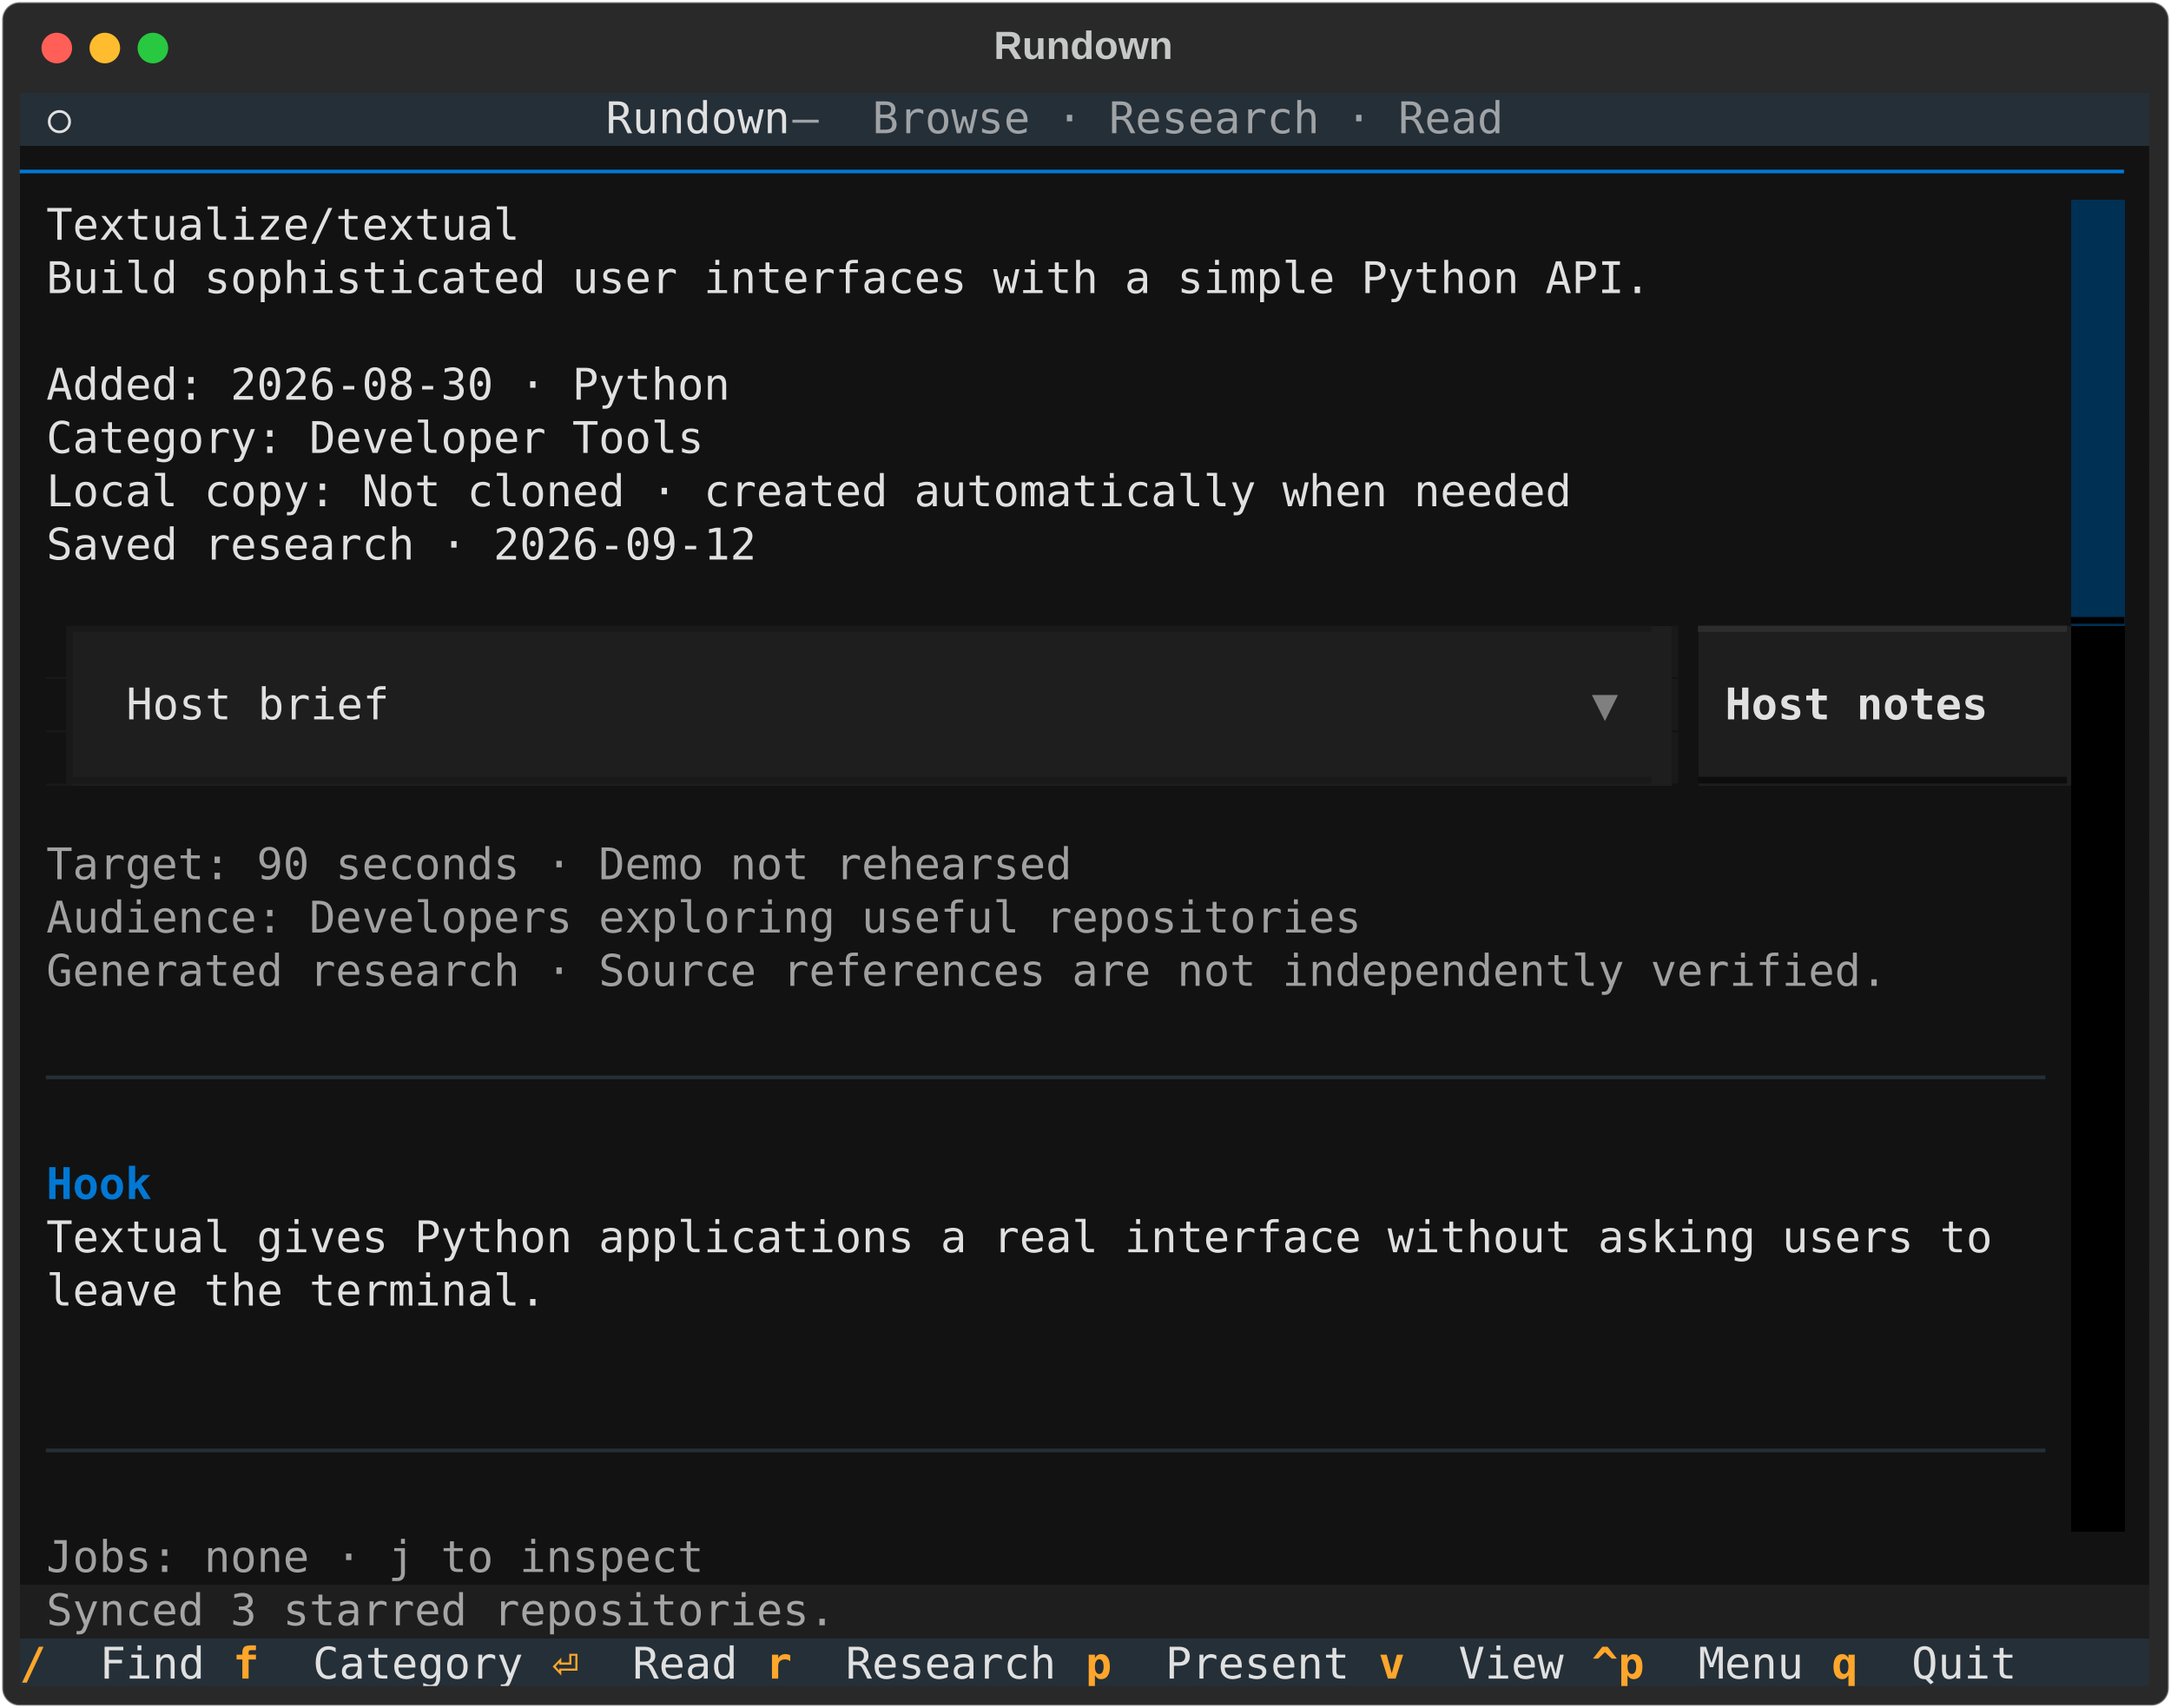
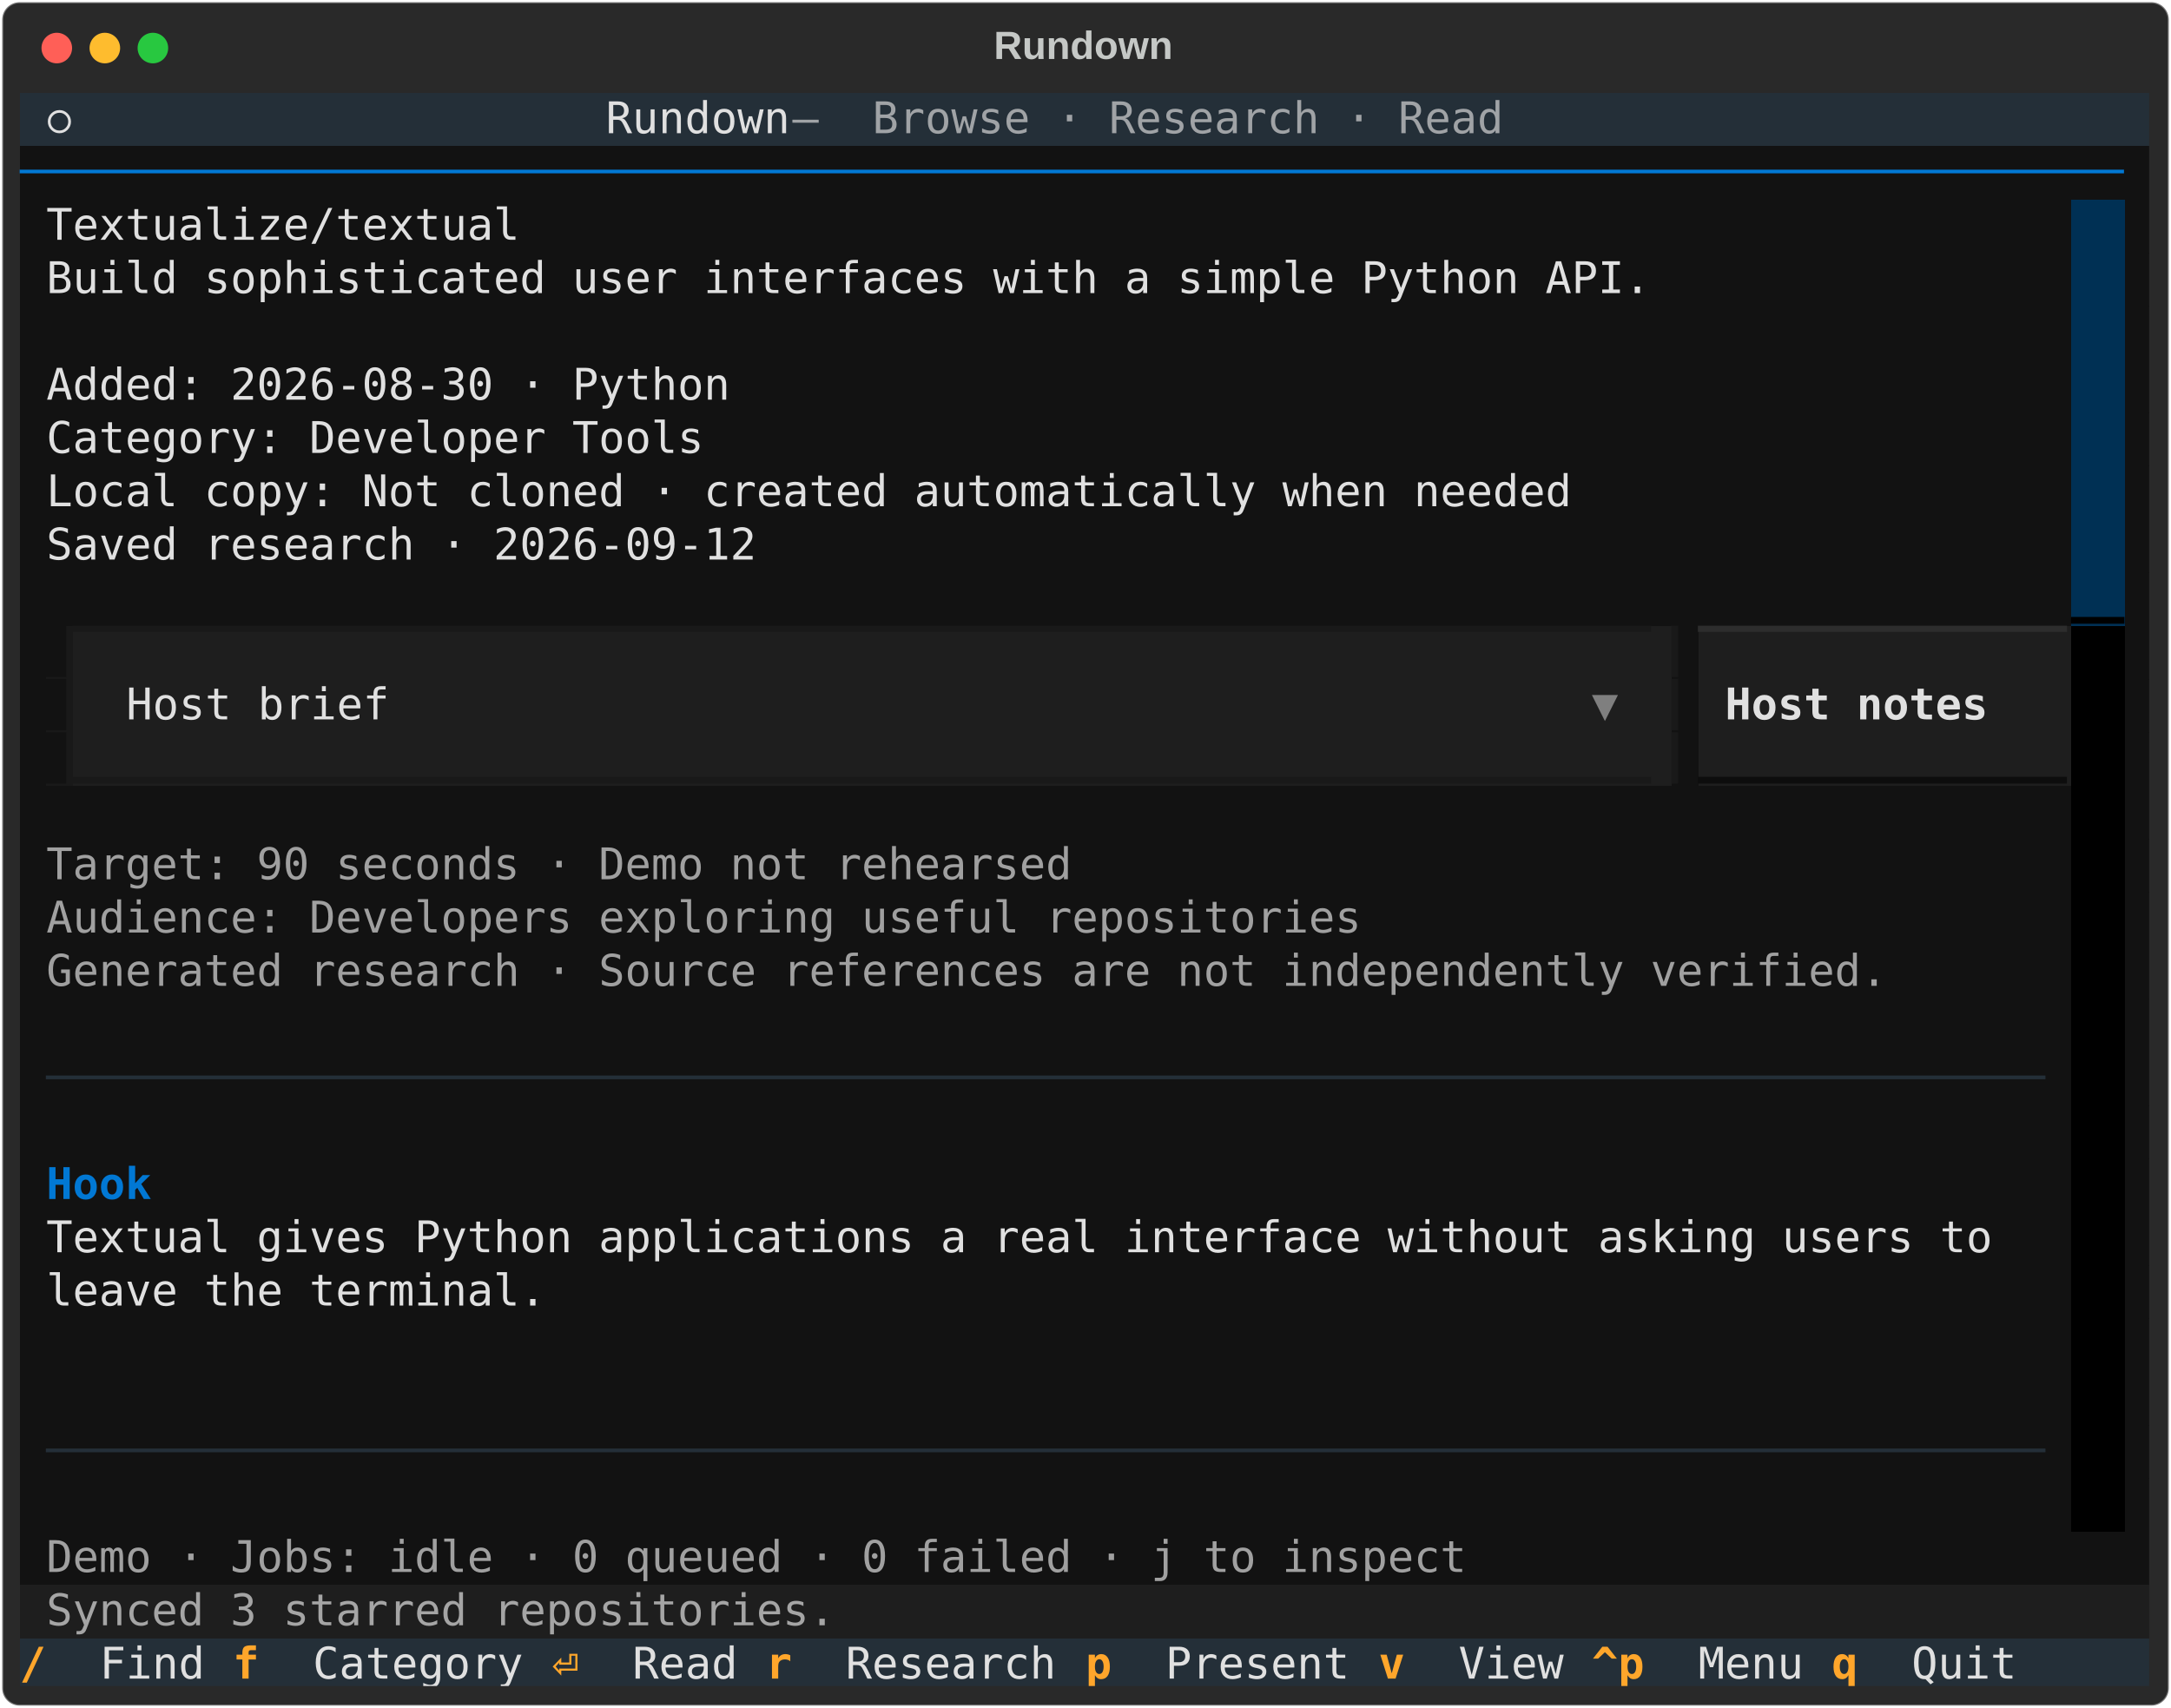
<svg xmlns="http://www.w3.org/2000/svg" class="rich-terminal" viewBox="0 0 994 782.0">
  <style>

    @font-face {
        font-family: "Fira Code";
        src: local("FiraCode-Regular"),
                url("https://cdnjs.cloudflare.com/ajax/libs/firacode/6.2.0/woff2/FiraCode-Regular.woff2") format("woff2"),
                url("https://cdnjs.cloudflare.com/ajax/libs/firacode/6.2.0/woff/FiraCode-Regular.woff") format("woff");
        font-style: normal;
        font-weight: 400;
    }
    @font-face {
        font-family: "Fira Code";
        src: local("FiraCode-Bold"),
                url("https://cdnjs.cloudflare.com/ajax/libs/firacode/6.2.0/woff2/FiraCode-Bold.woff2") format("woff2"),
                url("https://cdnjs.cloudflare.com/ajax/libs/firacode/6.2.0/woff/FiraCode-Bold.woff") format("woff");
        font-style: bold;
        font-weight: 700;
    }

    .terminal-SNAPSHOT-matrix {
        font-family: Fira Code, monospace;
        font-size: 20px;
        line-height: 24.4px;
        font-variant-east-asian: full-width;
    }

    .terminal-SNAPSHOT-title {
        font-size: 18px;
        font-weight: bold;
        font-family: arial;
    }

    .terminal-SNAPSHOT-r1 { fill: #c5c8c6 }
.terminal-SNAPSHOT-r2 { fill: #e0e0e0 }
.terminal-SNAPSHOT-r3 { fill: #a0a3a6 }
.terminal-SNAPSHOT-r4 { fill: #0178d4 }
.terminal-SNAPSHOT-r5 { fill: #121212 }
.terminal-SNAPSHOT-r6 { fill: #000000 }
.terminal-SNAPSHOT-r7 { fill: #191919 }
.terminal-SNAPSHOT-r8 { fill: #2d2d2d }
.terminal-SNAPSHOT-r9 { fill: #7f7f7f }
.terminal-SNAPSHOT-r10 { fill: #e0e0e0;font-weight: bold }
.terminal-SNAPSHOT-r11 { fill: #0d0d0d }
.terminal-SNAPSHOT-r12 { fill: #a0a0a0 }
.terminal-SNAPSHOT-r13 { fill: #242f38 }
.terminal-SNAPSHOT-r14 { fill: #0178d4;font-weight: bold }
.terminal-SNAPSHOT-r15 { fill: #a5a5a5 }
.terminal-SNAPSHOT-r16 { fill: #ffa62b;font-weight: bold }
    </style>
  <defs>
    <clipPath id="terminal-SNAPSHOT-clip-terminal">
      <rect x="0" y="0" width="975.0" height="731.0" />
    </clipPath>
    <clipPath id="terminal-SNAPSHOT-line-0">
      <rect x="0" y="1.5" width="976" height="24.65" />
    </clipPath>
    <clipPath id="terminal-SNAPSHOT-line-1">
      <rect x="0" y="25.9" width="976" height="24.65" />
    </clipPath>
    <clipPath id="terminal-SNAPSHOT-line-2">
      <rect x="0" y="50.3" width="976" height="24.65" />
    </clipPath>
    <clipPath id="terminal-SNAPSHOT-line-3">
      <rect x="0" y="74.7" width="976" height="24.65" />
    </clipPath>
    <clipPath id="terminal-SNAPSHOT-line-4">
      <rect x="0" y="99.1" width="976" height="24.65" />
    </clipPath>
    <clipPath id="terminal-SNAPSHOT-line-5">
      <rect x="0" y="123.5" width="976" height="24.65" />
    </clipPath>
    <clipPath id="terminal-SNAPSHOT-line-6">
      <rect x="0" y="147.9" width="976" height="24.65" />
    </clipPath>
    <clipPath id="terminal-SNAPSHOT-line-7">
      <rect x="0" y="172.3" width="976" height="24.65" />
    </clipPath>
    <clipPath id="terminal-SNAPSHOT-line-8">
      <rect x="0" y="196.7" width="976" height="24.65" />
    </clipPath>
    <clipPath id="terminal-SNAPSHOT-line-9">
      <rect x="0" y="221.1" width="976" height="24.65" />
    </clipPath>
    <clipPath id="terminal-SNAPSHOT-line-10">
      <rect x="0" y="245.5" width="976" height="24.65" />
    </clipPath>
    <clipPath id="terminal-SNAPSHOT-line-11">
      <rect x="0" y="269.9" width="976" height="24.65" />
    </clipPath>
    <clipPath id="terminal-SNAPSHOT-line-12">
      <rect x="0" y="294.3" width="976" height="24.65" />
    </clipPath>
    <clipPath id="terminal-SNAPSHOT-line-13">
      <rect x="0" y="318.7" width="976" height="24.65" />
    </clipPath>
    <clipPath id="terminal-SNAPSHOT-line-14">
      <rect x="0" y="343.1" width="976" height="24.65" />
    </clipPath>
    <clipPath id="terminal-SNAPSHOT-line-15">
      <rect x="0" y="367.5" width="976" height="24.65" />
    </clipPath>
    <clipPath id="terminal-SNAPSHOT-line-16">
      <rect x="0" y="391.9" width="976" height="24.65" />
    </clipPath>
    <clipPath id="terminal-SNAPSHOT-line-17">
      <rect x="0" y="416.3" width="976" height="24.65" />
    </clipPath>
    <clipPath id="terminal-SNAPSHOT-line-18">
      <rect x="0" y="440.7" width="976" height="24.65" />
    </clipPath>
    <clipPath id="terminal-SNAPSHOT-line-19">
      <rect x="0" y="465.1" width="976" height="24.65" />
    </clipPath>
    <clipPath id="terminal-SNAPSHOT-line-20">
      <rect x="0" y="489.5" width="976" height="24.65" />
    </clipPath>
    <clipPath id="terminal-SNAPSHOT-line-21">
      <rect x="0" y="513.9" width="976" height="24.65" />
    </clipPath>
    <clipPath id="terminal-SNAPSHOT-line-22">
      <rect x="0" y="538.3" width="976" height="24.65" />
    </clipPath>
    <clipPath id="terminal-SNAPSHOT-line-23">
      <rect x="0" y="562.7" width="976" height="24.65" />
    </clipPath>
    <clipPath id="terminal-SNAPSHOT-line-24">
      <rect x="0" y="587.1" width="976" height="24.65" />
    </clipPath>
    <clipPath id="terminal-SNAPSHOT-line-25">
      <rect x="0" y="611.5" width="976" height="24.65" />
    </clipPath>
    <clipPath id="terminal-SNAPSHOT-line-26">
      <rect x="0" y="635.9" width="976" height="24.65" />
    </clipPath>
    <clipPath id="terminal-SNAPSHOT-line-27">
      <rect x="0" y="660.3" width="976" height="24.65" />
    </clipPath>
    <clipPath id="terminal-SNAPSHOT-line-28">
      <rect x="0" y="684.7" width="976" height="24.65" />
    </clipPath>
  </defs>
  <rect fill="#292929" stroke="rgba(255,255,255,0.35)" stroke-width="1" x="1" y="1" width="992" height="780" rx="8" />
  <text class="terminal-SNAPSHOT-title" fill="#c5c8c6" text-anchor="middle" x="496" y="27">Rundown</text>
  <g transform="translate(26,22)">
    <circle cx="0" cy="0" r="7" fill="#ff5f57" />
    <circle cx="22" cy="0" r="7" fill="#febc2e" />
    <circle cx="44" cy="0" r="7" fill="#28c840" />
  </g>
  <g transform="translate(9, 41)" clip-path="url(#terminal-SNAPSHOT-clip-terminal)">
    <rect fill="#242f38" x="0" y="1.5" width="12.2" height="24.65" shape-rendering="crispEdges" />
    <rect fill="#242f38" x="12.2" y="1.5" width="12.2" height="24.65" shape-rendering="crispEdges" />
    <rect fill="#242f38" x="24.4" y="1.5" width="61" height="24.65" shape-rendering="crispEdges" />
    <rect fill="#242f38" x="85.4" y="1.5" width="12.2" height="24.65" shape-rendering="crispEdges" />
    <rect fill="#242f38" x="97.6" y="1.5" width="170.8" height="24.65" shape-rendering="crispEdges" />
    <rect fill="#242f38" x="268.4" y="1.5" width="85.4" height="24.65" shape-rendering="crispEdges" />
    <rect fill="#242f38" x="353.8" y="1.5" width="36.6" height="24.65" shape-rendering="crispEdges" />
    <rect fill="#242f38" x="390.4" y="1.5" width="292.8" height="24.65" shape-rendering="crispEdges" />
    <rect fill="#242f38" x="683.2" y="1.5" width="170.8" height="24.65" shape-rendering="crispEdges" />
    <rect fill="#242f38" x="854" y="1.5" width="12.2" height="24.65" shape-rendering="crispEdges" />
    <rect fill="#242f38" x="866.2" y="1.5" width="0" height="24.65" shape-rendering="crispEdges" />
    <rect fill="#242f38" x="866.2" y="1.5" width="97.6" height="24.65" shape-rendering="crispEdges" />
    <rect fill="#242f38" x="963.8" y="1.5" width="12.2" height="24.65" shape-rendering="crispEdges" />
    <rect fill="#121212" x="0" y="25.9" width="976" height="24.65" shape-rendering="crispEdges" />
    <rect fill="#121212" x="0" y="50.3" width="12.2" height="24.65" shape-rendering="crispEdges" />
    <rect fill="#121212" x="12.2" y="50.3" width="219.6" height="24.65" shape-rendering="crispEdges" />
    <rect fill="#121212" x="231.8" y="50.3" width="707.6" height="24.65" shape-rendering="crispEdges" />
    <rect fill="#003054" x="939.4" y="50.3" width="24.4" height="24.65" shape-rendering="crispEdges" />
    <rect fill="#121212" x="963.8" y="50.3" width="12.2" height="24.65" shape-rendering="crispEdges" />
    <rect fill="#121212" x="0" y="74.7" width="12.2" height="24.65" shape-rendering="crispEdges" />
    <rect fill="#121212" x="12.2" y="74.7" width="744.2" height="24.65" shape-rendering="crispEdges" />
    <rect fill="#121212" x="756.4" y="74.7" width="183" height="24.65" shape-rendering="crispEdges" />
    <rect fill="#003054" x="939.4" y="74.7" width="24.4" height="24.65" shape-rendering="crispEdges" />
    <rect fill="#121212" x="963.8" y="74.7" width="12.2" height="24.65" shape-rendering="crispEdges" />
    <rect fill="#121212" x="0" y="99.1" width="12.2" height="24.65" shape-rendering="crispEdges" />
    <rect fill="#121212" x="12.2" y="99.1" width="0" height="24.65" shape-rendering="crispEdges" />
    <rect fill="#121212" x="12.2" y="99.1" width="927.2" height="24.65" shape-rendering="crispEdges" />
    <rect fill="#003054" x="939.4" y="99.1" width="24.4" height="24.65" shape-rendering="crispEdges" />
    <rect fill="#121212" x="963.8" y="99.1" width="12.2" height="24.65" shape-rendering="crispEdges" />
    <rect fill="#121212" x="0" y="123.5" width="12.2" height="24.65" shape-rendering="crispEdges" />
    <rect fill="#121212" x="12.2" y="123.5" width="317.2" height="24.65" shape-rendering="crispEdges" />
    <rect fill="#121212" x="329.4" y="123.5" width="610" height="24.65" shape-rendering="crispEdges" />
    <rect fill="#003054" x="939.4" y="123.5" width="24.4" height="24.65" shape-rendering="crispEdges" />
    <rect fill="#121212" x="963.8" y="123.5" width="12.2" height="24.65" shape-rendering="crispEdges" />
    <rect fill="#121212" x="0" y="147.9" width="12.2" height="24.65" shape-rendering="crispEdges" />
    <rect fill="#121212" x="12.2" y="147.9" width="305" height="24.65" shape-rendering="crispEdges" />
    <rect fill="#121212" x="317.2" y="147.9" width="622.2" height="24.65" shape-rendering="crispEdges" />
    <rect fill="#003054" x="939.4" y="147.9" width="24.4" height="24.65" shape-rendering="crispEdges" />
    <rect fill="#121212" x="963.8" y="147.9" width="12.2" height="24.65" shape-rendering="crispEdges" />
    <rect fill="#121212" x="0" y="172.3" width="12.2" height="24.65" shape-rendering="crispEdges" />
    <rect fill="#121212" x="12.2" y="172.3" width="707.6" height="24.65" shape-rendering="crispEdges" />
    <rect fill="#121212" x="719.8" y="172.3" width="219.6" height="24.65" shape-rendering="crispEdges" />
    <rect fill="#003054" x="939.4" y="172.3" width="24.4" height="24.65" shape-rendering="crispEdges" />
    <rect fill="#121212" x="963.8" y="172.3" width="12.2" height="24.65" shape-rendering="crispEdges" />
    <rect fill="#121212" x="0" y="196.7" width="12.2" height="24.65" shape-rendering="crispEdges" />
    <rect fill="#121212" x="12.2" y="196.7" width="329.4" height="24.65" shape-rendering="crispEdges" />
    <rect fill="#121212" x="341.6" y="196.7" width="597.8" height="24.65" shape-rendering="crispEdges" />
    <rect fill="#003054" x="939.4" y="196.7" width="24.4" height="24.65" shape-rendering="crispEdges" />
    <rect fill="#121212" x="963.8" y="196.7" width="12.2" height="24.65" shape-rendering="crispEdges" />
    <rect fill="#121212" x="0" y="221.1" width="12.2" height="24.65" shape-rendering="crispEdges" />
    <rect fill="#121212" x="12.2" y="221.1" width="927.2" height="24.65" shape-rendering="crispEdges" />
    <rect fill="#003054" x="939.4" y="221.1" width="24.4" height="24.65" shape-rendering="crispEdges" />
    <rect fill="#121212" x="963.8" y="221.1" width="12.2" height="24.65" shape-rendering="crispEdges" />
    <rect fill="#121212" x="0" y="245.5" width="12.2" height="24.65" shape-rendering="crispEdges" />
    <rect fill="#191919" x="12.2" y="245.5" width="12.2" height="24.65" shape-rendering="crispEdges" />
    <rect fill="#1e1e1e" x="24.4" y="245.5" width="732" height="24.65" shape-rendering="crispEdges" />
    <rect fill="#121212" x="756.4" y="245.5" width="12.2" height="24.65" shape-rendering="crispEdges" />
    <rect fill="#1e1e1e" x="768.6" y="245.5" width="170.8" height="24.65" shape-rendering="crispEdges" />
    <rect fill="#000000" x="939.4" y="245.5" width="24.4" height="24.65" shape-rendering="crispEdges" />
    <rect fill="#121212" x="963.8" y="245.5" width="12.2" height="24.65" shape-rendering="crispEdges" />
    <rect fill="#121212" x="0" y="269.9" width="12.2" height="24.65" shape-rendering="crispEdges" />
    <rect fill="#191919" x="12.2" y="269.9" width="12.2" height="24.65" shape-rendering="crispEdges" />
    <rect fill="#1e1e1e" x="24.4" y="269.9" width="24.4" height="24.65" shape-rendering="crispEdges" />
    <rect fill="#1e1e1e" x="48.8" y="269.9" width="122" height="24.65" shape-rendering="crispEdges" />
    <rect fill="#1e1e1e" x="170.8" y="269.9" width="536.8" height="24.65" shape-rendering="crispEdges" />
    <rect fill="#1e1e1e" x="707.6" y="269.9" width="12.2" height="24.65" shape-rendering="crispEdges" />
    <rect fill="#1e1e1e" x="719.8" y="269.9" width="12.2" height="24.65" shape-rendering="crispEdges" />
    <rect fill="#1e1e1e" x="732" y="269.9" width="24.4" height="24.65" shape-rendering="crispEdges" />
    <rect fill="#121212" x="756.4" y="269.9" width="12.2" height="24.65" shape-rendering="crispEdges" />
    <rect fill="#1e1e1e" x="768.6" y="269.9" width="12.2" height="24.65" shape-rendering="crispEdges" />
    <rect fill="#1e1e1e" x="780.8" y="269.9" width="146.4" height="24.65" shape-rendering="crispEdges" />
    <rect fill="#1e1e1e" x="927.2" y="269.9" width="12.2" height="24.65" shape-rendering="crispEdges" />
    <rect fill="#000000" x="939.4" y="269.9" width="24.4" height="24.65" shape-rendering="crispEdges" />
    <rect fill="#121212" x="963.8" y="269.9" width="12.2" height="24.65" shape-rendering="crispEdges" />
    <rect fill="#121212" x="0" y="294.3" width="12.2" height="24.65" shape-rendering="crispEdges" />
    <rect fill="#191919" x="12.2" y="294.3" width="12.2" height="24.65" shape-rendering="crispEdges" />
    <rect fill="#1e1e1e" x="24.4" y="294.3" width="732" height="24.65" shape-rendering="crispEdges" />
    <rect fill="#121212" x="756.4" y="294.3" width="12.2" height="24.65" shape-rendering="crispEdges" />
    <rect fill="#1e1e1e" x="768.6" y="294.3" width="170.8" height="24.65" shape-rendering="crispEdges" />
    <rect fill="#000000" x="939.4" y="294.3" width="24.4" height="24.65" shape-rendering="crispEdges" />
    <rect fill="#121212" x="963.8" y="294.3" width="12.2" height="24.65" shape-rendering="crispEdges" />
    <rect fill="#121212" x="0" y="318.7" width="12.2" height="24.65" shape-rendering="crispEdges" />
    <rect fill="#121212" x="12.2" y="318.7" width="927.2" height="24.65" shape-rendering="crispEdges" />
    <rect fill="#000000" x="939.4" y="318.7" width="24.4" height="24.65" shape-rendering="crispEdges" />
    <rect fill="#121212" x="963.8" y="318.7" width="12.2" height="24.65" shape-rendering="crispEdges" />
    <rect fill="#121212" x="0" y="343.1" width="12.2" height="24.65" shape-rendering="crispEdges" />
    <rect fill="#121212" x="12.2" y="343.1" width="475.8" height="24.65" shape-rendering="crispEdges" />
    <rect fill="#121212" x="488" y="343.1" width="451.4" height="24.65" shape-rendering="crispEdges" />
    <rect fill="#000000" x="939.4" y="343.1" width="24.4" height="24.65" shape-rendering="crispEdges" />
    <rect fill="#121212" x="963.8" y="343.1" width="12.2" height="24.65" shape-rendering="crispEdges" />
    <rect fill="#121212" x="0" y="367.5" width="12.2" height="24.65" shape-rendering="crispEdges" />
    <rect fill="#121212" x="12.2" y="367.5" width="610" height="24.65" shape-rendering="crispEdges" />
    <rect fill="#121212" x="622.2" y="367.5" width="317.2" height="24.65" shape-rendering="crispEdges" />
    <rect fill="#000000" x="939.4" y="367.5" width="24.4" height="24.65" shape-rendering="crispEdges" />
    <rect fill="#121212" x="963.8" y="367.5" width="12.2" height="24.65" shape-rendering="crispEdges" />
    <rect fill="#121212" x="0" y="391.9" width="12.2" height="24.65" shape-rendering="crispEdges" />
    <rect fill="#121212" x="12.2" y="391.9" width="854" height="24.65" shape-rendering="crispEdges" />
    <rect fill="#121212" x="866.2" y="391.9" width="73.2" height="24.65" shape-rendering="crispEdges" />
    <rect fill="#000000" x="939.4" y="391.9" width="24.4" height="24.65" shape-rendering="crispEdges" />
    <rect fill="#121212" x="963.8" y="391.9" width="12.2" height="24.65" shape-rendering="crispEdges" />
    <rect fill="#121212" x="0" y="416.3" width="12.2" height="24.65" shape-rendering="crispEdges" />
    <rect fill="#121212" x="12.2" y="416.3" width="927.2" height="24.65" shape-rendering="crispEdges" />
    <rect fill="#000000" x="939.4" y="416.3" width="24.4" height="24.65" shape-rendering="crispEdges" />
    <rect fill="#121212" x="963.8" y="416.3" width="12.2" height="24.65" shape-rendering="crispEdges" />
    <rect fill="#121212" x="0" y="440.7" width="12.2" height="24.65" shape-rendering="crispEdges" />
    <rect fill="#121212" x="12.2" y="440.7" width="927.2" height="24.65" shape-rendering="crispEdges" />
    <rect fill="#000000" x="939.4" y="440.7" width="24.4" height="24.65" shape-rendering="crispEdges" />
    <rect fill="#121212" x="963.8" y="440.7" width="12.2" height="24.65" shape-rendering="crispEdges" />
    <rect fill="#121212" x="0" y="465.1" width="12.2" height="24.65" shape-rendering="crispEdges" />
    <rect fill="#121212" x="12.2" y="465.1" width="927.2" height="24.65" shape-rendering="crispEdges" />
    <rect fill="#000000" x="939.4" y="465.1" width="24.4" height="24.65" shape-rendering="crispEdges" />
    <rect fill="#121212" x="963.8" y="465.1" width="12.2" height="24.65" shape-rendering="crispEdges" />
    <rect fill="#121212" x="0" y="489.5" width="12.2" height="24.65" shape-rendering="crispEdges" />
    <rect fill="#121212" x="12.2" y="489.5" width="48.8" height="24.65" shape-rendering="crispEdges" />
    <rect fill="#121212" x="61" y="489.5" width="878.4" height="24.65" shape-rendering="crispEdges" />
    <rect fill="#000000" x="939.4" y="489.5" width="24.4" height="24.65" shape-rendering="crispEdges" />
    <rect fill="#121212" x="963.8" y="489.5" width="12.2" height="24.65" shape-rendering="crispEdges" />
    <rect fill="#121212" x="0" y="513.9" width="12.2" height="24.65" shape-rendering="crispEdges" />
    <rect fill="#121212" x="12.2" y="513.9" width="902.8" height="24.65" shape-rendering="crispEdges" />
    <rect fill="#121212" x="915" y="513.9" width="24.4" height="24.65" shape-rendering="crispEdges" />
    <rect fill="#000000" x="939.4" y="513.9" width="24.4" height="24.65" shape-rendering="crispEdges" />
    <rect fill="#121212" x="963.8" y="513.9" width="12.2" height="24.65" shape-rendering="crispEdges" />
    <rect fill="#121212" x="0" y="538.3" width="12.2" height="24.65" shape-rendering="crispEdges" />
    <rect fill="#121212" x="12.2" y="538.3" width="231.8" height="24.65" shape-rendering="crispEdges" />
    <rect fill="#121212" x="244" y="538.3" width="695.4" height="24.65" shape-rendering="crispEdges" />
    <rect fill="#000000" x="939.4" y="538.3" width="24.4" height="24.65" shape-rendering="crispEdges" />
    <rect fill="#121212" x="963.8" y="538.3" width="12.2" height="24.65" shape-rendering="crispEdges" />
    <rect fill="#121212" x="0" y="562.7" width="12.2" height="24.65" shape-rendering="crispEdges" />
    <rect fill="#121212" x="12.2" y="562.7" width="927.2" height="24.65" shape-rendering="crispEdges" />
    <rect fill="#000000" x="939.4" y="562.7" width="24.4" height="24.65" shape-rendering="crispEdges" />
    <rect fill="#121212" x="963.8" y="562.7" width="12.2" height="24.65" shape-rendering="crispEdges" />
    <rect fill="#121212" x="0" y="587.1" width="12.2" height="24.65" shape-rendering="crispEdges" />
    <rect fill="#121212" x="12.2" y="587.1" width="927.2" height="24.65" shape-rendering="crispEdges" />
    <rect fill="#000000" x="939.4" y="587.1" width="24.4" height="24.65" shape-rendering="crispEdges" />
    <rect fill="#121212" x="963.8" y="587.1" width="12.2" height="24.65" shape-rendering="crispEdges" />
    <rect fill="#121212" x="0" y="611.5" width="12.2" height="24.65" shape-rendering="crispEdges" />
    <rect fill="#121212" x="12.2" y="611.5" width="927.2" height="24.65" shape-rendering="crispEdges" />
    <rect fill="#000000" x="939.4" y="611.5" width="24.4" height="24.65" shape-rendering="crispEdges" />
    <rect fill="#121212" x="963.8" y="611.5" width="12.2" height="24.65" shape-rendering="crispEdges" />
    <rect fill="#121212" x="0" y="635.9" width="12.2" height="24.65" shape-rendering="crispEdges" />
    <rect fill="#121212" x="12.2" y="635.9" width="927.2" height="24.65" shape-rendering="crispEdges" />
    <rect fill="#000000" x="939.4" y="635.9" width="24.4" height="24.65" shape-rendering="crispEdges" />
    <rect fill="#121212" x="963.8" y="635.9" width="12.2" height="24.65" shape-rendering="crispEdges" />
    <rect fill="#121212" x="0" y="660.3" width="12.2" height="24.65" shape-rendering="crispEdges" />
-     <rect fill="#121212" x="12.2" y="660.3" width="305" height="24.65" shape-rendering="crispEdges" />
-     <rect fill="#121212" x="317.2" y="660.3" width="646.6" height="24.65" shape-rendering="crispEdges" />
+     <rect fill="#121212" x="12.2" y="660.3" width="658.8" height="24.65" shape-rendering="crispEdges" />
+     <rect fill="#121212" x="671" y="660.3" width="292.8" height="24.65" shape-rendering="crispEdges" />
    <rect fill="#121212" x="963.8" y="660.3" width="12.2" height="24.65" shape-rendering="crispEdges" />
    <rect fill="#1e1e1e" x="0" y="684.7" width="12.2" height="24.65" shape-rendering="crispEdges" />
    <rect fill="#1e1e1e" x="12.2" y="684.7" width="366" height="24.65" shape-rendering="crispEdges" />
    <rect fill="#1e1e1e" x="378.2" y="684.7" width="585.6" height="24.65" shape-rendering="crispEdges" />
    <rect fill="#1e1e1e" x="963.8" y="684.7" width="12.2" height="24.65" shape-rendering="crispEdges" />
    <rect fill="#242f38" x="0" y="709.1" width="36.6" height="24.65" shape-rendering="crispEdges" />
    <rect fill="#242f38" x="36.6" y="709.1" width="61" height="24.65" shape-rendering="crispEdges" />
    <rect fill="#242f38" x="97.6" y="709.1" width="36.6" height="24.65" shape-rendering="crispEdges" />
    <rect fill="#242f38" x="134.2" y="709.1" width="109.8" height="24.65" shape-rendering="crispEdges" />
    <rect fill="#242f38" x="244" y="709.1" width="36.6" height="24.65" shape-rendering="crispEdges" />
    <rect fill="#242f38" x="280.6" y="709.1" width="61" height="24.65" shape-rendering="crispEdges" />
    <rect fill="#242f38" x="341.6" y="709.1" width="36.6" height="24.65" shape-rendering="crispEdges" />
    <rect fill="#242f38" x="378.2" y="709.1" width="109.8" height="24.65" shape-rendering="crispEdges" />
    <rect fill="#242f38" x="488" y="709.1" width="36.6" height="24.65" shape-rendering="crispEdges" />
    <rect fill="#242f38" x="524.6" y="709.1" width="97.6" height="24.65" shape-rendering="crispEdges" />
    <rect fill="#242f38" x="622.2" y="709.1" width="36.6" height="24.65" shape-rendering="crispEdges" />
    <rect fill="#242f38" x="658.8" y="709.1" width="61" height="24.65" shape-rendering="crispEdges" />
    <rect fill="#242f38" x="719.8" y="709.1" width="48.8" height="24.65" shape-rendering="crispEdges" />
    <rect fill="#242f38" x="768.6" y="709.1" width="61" height="24.65" shape-rendering="crispEdges" />
    <rect fill="#242f38" x="829.6" y="709.1" width="36.6" height="24.65" shape-rendering="crispEdges" />
    <rect fill="#242f38" x="866.2" y="709.1" width="61" height="24.65" shape-rendering="crispEdges" />
    <rect fill="#242f38" x="927.2" y="709.1" width="48.8" height="24.65" shape-rendering="crispEdges" />
    <g class="terminal-SNAPSHOT-matrix">
      <text class="terminal-SNAPSHOT-r2" x="12.2" y="20" textLength="12.2" clip-path="url(#terminal-SNAPSHOT-line-0)">⭘</text>
      <text class="terminal-SNAPSHOT-r2" x="268.4" y="20" textLength="85.4" clip-path="url(#terminal-SNAPSHOT-line-0)">Rundown</text>
      <text class="terminal-SNAPSHOT-r3" x="353.8" y="20" textLength="36.6" clip-path="url(#terminal-SNAPSHOT-line-0)"> — </text>
      <text class="terminal-SNAPSHOT-r3" x="390.4" y="20" textLength="292.8" clip-path="url(#terminal-SNAPSHOT-line-0)">Browse · Research · Read</text>
      <text class="terminal-SNAPSHOT-r1" x="976" y="20" textLength="12.2" clip-path="url(#terminal-SNAPSHOT-line-0)">
</text>
      <text class="terminal-SNAPSHOT-r4" x="0" y="44.4" textLength="976" clip-path="url(#terminal-SNAPSHOT-line-1)">────────────────────────────────────────────────────────────────────────────────</text>
      <text class="terminal-SNAPSHOT-r1" x="976" y="44.4" textLength="12.2" clip-path="url(#terminal-SNAPSHOT-line-1)">
</text>
      <text class="terminal-SNAPSHOT-r2" x="12.2" y="68.8" textLength="219.6" clip-path="url(#terminal-SNAPSHOT-line-2)">Textualize/textual</text>
      <text class="terminal-SNAPSHOT-r1" x="976" y="68.8" textLength="12.2" clip-path="url(#terminal-SNAPSHOT-line-2)">
</text>
      <text class="terminal-SNAPSHOT-r2" x="12.2" y="93.2" textLength="744.2" clip-path="url(#terminal-SNAPSHOT-line-3)">Build sophisticated user interfaces with a simple Python API.</text>
      <text class="terminal-SNAPSHOT-r1" x="976" y="93.2" textLength="12.2" clip-path="url(#terminal-SNAPSHOT-line-3)">
</text>
      <text class="terminal-SNAPSHOT-r1" x="976" y="117.6" textLength="12.2" clip-path="url(#terminal-SNAPSHOT-line-4)">
</text>
      <text class="terminal-SNAPSHOT-r2" x="12.2" y="142" textLength="317.2" clip-path="url(#terminal-SNAPSHOT-line-5)">Added: 2026-08-30 · Python</text>
      <text class="terminal-SNAPSHOT-r1" x="976" y="142" textLength="12.2" clip-path="url(#terminal-SNAPSHOT-line-5)">
</text>
      <text class="terminal-SNAPSHOT-r2" x="12.2" y="166.4" textLength="305" clip-path="url(#terminal-SNAPSHOT-line-6)">Category: Developer Tools</text>
      <text class="terminal-SNAPSHOT-r1" x="976" y="166.4" textLength="12.2" clip-path="url(#terminal-SNAPSHOT-line-6)">
</text>
      <text class="terminal-SNAPSHOT-r2" x="12.2" y="190.8" textLength="707.6" clip-path="url(#terminal-SNAPSHOT-line-7)">Local copy: Not cloned · created automatically when needed</text>
      <text class="terminal-SNAPSHOT-r1" x="976" y="190.8" textLength="12.2" clip-path="url(#terminal-SNAPSHOT-line-7)">
</text>
      <text class="terminal-SNAPSHOT-r2" x="12.2" y="215.2" textLength="329.4" clip-path="url(#terminal-SNAPSHOT-line-8)">Saved research · 2026-09-12</text>
      <text class="terminal-SNAPSHOT-r1" x="976" y="215.2" textLength="12.2" clip-path="url(#terminal-SNAPSHOT-line-8)">
</text>
      <text class="terminal-SNAPSHOT-r6" x="939.4" y="239.6" textLength="24.4" clip-path="url(#terminal-SNAPSHOT-line-9)">▁▁</text>
      <text class="terminal-SNAPSHOT-r1" x="976" y="239.6" textLength="12.2" clip-path="url(#terminal-SNAPSHOT-line-9)">
</text>
      <text class="terminal-SNAPSHOT-r5" x="12.2" y="264" textLength="12.2" clip-path="url(#terminal-SNAPSHOT-line-10)">▊</text>
      <text class="terminal-SNAPSHOT-r7" x="24.4" y="264" textLength="732" clip-path="url(#terminal-SNAPSHOT-line-10)">▔▔▔▔▔▔▔▔▔▔▔▔▔▔▔▔▔▔▔▔▔▔▔▔▔▔▔▔▔▔▔▔▔▔▔▔▔▔▔▔▔▔▔▔▔▔▔▔▔▔▔▔▔▔▔▔▔▔▔▔</text>
      <text class="terminal-SNAPSHOT-r7" x="756.4" y="264" textLength="12.2" clip-path="url(#terminal-SNAPSHOT-line-10)">▎</text>
      <text class="terminal-SNAPSHOT-r8" x="768.6" y="264" textLength="170.8" clip-path="url(#terminal-SNAPSHOT-line-10)">▔▔▔▔▔▔▔▔▔▔▔▔▔▔</text>
      <text class="terminal-SNAPSHOT-r1" x="976" y="264" textLength="12.2" clip-path="url(#terminal-SNAPSHOT-line-10)">
</text>
      <text class="terminal-SNAPSHOT-r5" x="12.2" y="288.4" textLength="12.2" clip-path="url(#terminal-SNAPSHOT-line-11)">▊</text>
      <text class="terminal-SNAPSHOT-r2" x="48.8" y="288.4" textLength="122" clip-path="url(#terminal-SNAPSHOT-line-11)">Host brief</text>
      <text class="terminal-SNAPSHOT-r9" x="719.8" y="288.4" textLength="12.2" clip-path="url(#terminal-SNAPSHOT-line-11)">▼</text>
      <text class="terminal-SNAPSHOT-r7" x="756.4" y="288.4" textLength="12.2" clip-path="url(#terminal-SNAPSHOT-line-11)">▎</text>
      <text class="terminal-SNAPSHOT-r10" x="780.8" y="288.4" textLength="146.4" clip-path="url(#terminal-SNAPSHOT-line-11)"> Host notes </text>
      <text class="terminal-SNAPSHOT-r1" x="976" y="288.4" textLength="12.2" clip-path="url(#terminal-SNAPSHOT-line-11)">
</text>
      <text class="terminal-SNAPSHOT-r5" x="12.2" y="312.8" textLength="12.2" clip-path="url(#terminal-SNAPSHOT-line-12)">▊</text>
      <text class="terminal-SNAPSHOT-r7" x="24.4" y="312.8" textLength="732" clip-path="url(#terminal-SNAPSHOT-line-12)">▁▁▁▁▁▁▁▁▁▁▁▁▁▁▁▁▁▁▁▁▁▁▁▁▁▁▁▁▁▁▁▁▁▁▁▁▁▁▁▁▁▁▁▁▁▁▁▁▁▁▁▁▁▁▁▁▁▁▁▁</text>
      <text class="terminal-SNAPSHOT-r7" x="756.4" y="312.8" textLength="12.2" clip-path="url(#terminal-SNAPSHOT-line-12)">▎</text>
      <text class="terminal-SNAPSHOT-r11" x="768.6" y="312.8" textLength="170.8" clip-path="url(#terminal-SNAPSHOT-line-12)">▁▁▁▁▁▁▁▁▁▁▁▁▁▁</text>
      <text class="terminal-SNAPSHOT-r1" x="976" y="312.8" textLength="12.2" clip-path="url(#terminal-SNAPSHOT-line-12)">
</text>
      <text class="terminal-SNAPSHOT-r1" x="976" y="337.2" textLength="12.2" clip-path="url(#terminal-SNAPSHOT-line-13)">
</text>
      <text class="terminal-SNAPSHOT-r12" x="12.2" y="361.6" textLength="475.8" clip-path="url(#terminal-SNAPSHOT-line-14)">Target: 90 seconds · Demo not rehearsed</text>
      <text class="terminal-SNAPSHOT-r1" x="976" y="361.6" textLength="12.2" clip-path="url(#terminal-SNAPSHOT-line-14)">
</text>
      <text class="terminal-SNAPSHOT-r12" x="12.2" y="386" textLength="610" clip-path="url(#terminal-SNAPSHOT-line-15)">Audience: Developers exploring useful repositories</text>
      <text class="terminal-SNAPSHOT-r1" x="976" y="386" textLength="12.2" clip-path="url(#terminal-SNAPSHOT-line-15)">
</text>
      <text class="terminal-SNAPSHOT-r12" x="12.2" y="410.4" textLength="854" clip-path="url(#terminal-SNAPSHOT-line-16)">Generated research · Source references are not independently verified.</text>
      <text class="terminal-SNAPSHOT-r1" x="976" y="410.4" textLength="12.2" clip-path="url(#terminal-SNAPSHOT-line-16)">
</text>
      <text class="terminal-SNAPSHOT-r1" x="976" y="434.8" textLength="12.2" clip-path="url(#terminal-SNAPSHOT-line-17)">
</text>
      <text class="terminal-SNAPSHOT-r13" x="12.2" y="459.2" textLength="927.2" clip-path="url(#terminal-SNAPSHOT-line-18)">────────────────────────────────────────────────────────────────────────────</text>
      <text class="terminal-SNAPSHOT-r1" x="976" y="459.2" textLength="12.2" clip-path="url(#terminal-SNAPSHOT-line-18)">
</text>
      <text class="terminal-SNAPSHOT-r1" x="976" y="483.6" textLength="12.2" clip-path="url(#terminal-SNAPSHOT-line-19)">
</text>
      <text class="terminal-SNAPSHOT-r14" x="12.2" y="508" textLength="48.8" clip-path="url(#terminal-SNAPSHOT-line-20)">Hook</text>
      <text class="terminal-SNAPSHOT-r1" x="976" y="508" textLength="12.2" clip-path="url(#terminal-SNAPSHOT-line-20)">
</text>
      <text class="terminal-SNAPSHOT-r2" x="12.2" y="532.4" textLength="902.8" clip-path="url(#terminal-SNAPSHOT-line-21)">Textual gives Python applications a real interface without asking users to</text>
      <text class="terminal-SNAPSHOT-r1" x="976" y="532.4" textLength="12.2" clip-path="url(#terminal-SNAPSHOT-line-21)">
</text>
      <text class="terminal-SNAPSHOT-r2" x="12.2" y="556.8" textLength="231.8" clip-path="url(#terminal-SNAPSHOT-line-22)">leave the terminal.</text>
      <text class="terminal-SNAPSHOT-r1" x="976" y="556.8" textLength="12.2" clip-path="url(#terminal-SNAPSHOT-line-22)">
</text>
      <text class="terminal-SNAPSHOT-r1" x="976" y="581.2" textLength="12.2" clip-path="url(#terminal-SNAPSHOT-line-23)">
</text>
      <text class="terminal-SNAPSHOT-r1" x="976" y="605.6" textLength="12.2" clip-path="url(#terminal-SNAPSHOT-line-24)">
</text>
      <text class="terminal-SNAPSHOT-r13" x="12.2" y="630" textLength="927.2" clip-path="url(#terminal-SNAPSHOT-line-25)">────────────────────────────────────────────────────────────────────────────</text>
      <text class="terminal-SNAPSHOT-r1" x="976" y="630" textLength="12.2" clip-path="url(#terminal-SNAPSHOT-line-25)">
</text>
      <text class="terminal-SNAPSHOT-r1" x="976" y="654.4" textLength="12.2" clip-path="url(#terminal-SNAPSHOT-line-26)">
</text>
-       <text class="terminal-SNAPSHOT-r12" x="12.2" y="678.8" textLength="305" clip-path="url(#terminal-SNAPSHOT-line-27)">Jobs: none · j to inspect</text>
+       <text class="terminal-SNAPSHOT-r12" x="12.2" y="678.8" textLength="658.8" clip-path="url(#terminal-SNAPSHOT-line-27)">Demo · Jobs: idle · 0 queued · 0 failed · j to inspect</text>
      <text class="terminal-SNAPSHOT-r1" x="976" y="678.8" textLength="12.2" clip-path="url(#terminal-SNAPSHOT-line-27)">
</text>
      <text class="terminal-SNAPSHOT-r15" x="12.2" y="703.2" textLength="366" clip-path="url(#terminal-SNAPSHOT-line-28)">Synced 3 starred repositories.</text>
      <text class="terminal-SNAPSHOT-r1" x="976" y="703.2" textLength="12.2" clip-path="url(#terminal-SNAPSHOT-line-28)">
</text>
      <text class="terminal-SNAPSHOT-r16" x="0" y="727.6" textLength="36.6" clip-path="url(#terminal-SNAPSHOT-line-29)"> / </text>
      <text class="terminal-SNAPSHOT-r2" x="36.6" y="727.6" textLength="61" clip-path="url(#terminal-SNAPSHOT-line-29)">Find </text>
      <text class="terminal-SNAPSHOT-r16" x="97.6" y="727.6" textLength="36.6" clip-path="url(#terminal-SNAPSHOT-line-29)"> f </text>
      <text class="terminal-SNAPSHOT-r2" x="134.2" y="727.6" textLength="109.8" clip-path="url(#terminal-SNAPSHOT-line-29)">Category </text>
      <text class="terminal-SNAPSHOT-r16" x="244" y="727.6" textLength="36.6" clip-path="url(#terminal-SNAPSHOT-line-29)"> ⏎ </text>
      <text class="terminal-SNAPSHOT-r2" x="280.6" y="727.6" textLength="61" clip-path="url(#terminal-SNAPSHOT-line-29)">Read </text>
      <text class="terminal-SNAPSHOT-r16" x="341.6" y="727.6" textLength="36.6" clip-path="url(#terminal-SNAPSHOT-line-29)"> r </text>
      <text class="terminal-SNAPSHOT-r2" x="378.2" y="727.6" textLength="109.8" clip-path="url(#terminal-SNAPSHOT-line-29)">Research </text>
      <text class="terminal-SNAPSHOT-r16" x="488" y="727.6" textLength="36.6" clip-path="url(#terminal-SNAPSHOT-line-29)"> p </text>
      <text class="terminal-SNAPSHOT-r2" x="524.6" y="727.6" textLength="97.6" clip-path="url(#terminal-SNAPSHOT-line-29)">Present </text>
      <text class="terminal-SNAPSHOT-r16" x="622.2" y="727.6" textLength="36.6" clip-path="url(#terminal-SNAPSHOT-line-29)"> v </text>
      <text class="terminal-SNAPSHOT-r2" x="658.8" y="727.6" textLength="61" clip-path="url(#terminal-SNAPSHOT-line-29)">View </text>
      <text class="terminal-SNAPSHOT-r16" x="719.8" y="727.6" textLength="48.8" clip-path="url(#terminal-SNAPSHOT-line-29)"> ^p </text>
      <text class="terminal-SNAPSHOT-r2" x="768.6" y="727.6" textLength="61" clip-path="url(#terminal-SNAPSHOT-line-29)">Menu </text>
      <text class="terminal-SNAPSHOT-r16" x="829.6" y="727.6" textLength="36.6" clip-path="url(#terminal-SNAPSHOT-line-29)"> q </text>
      <text class="terminal-SNAPSHOT-r2" x="866.2" y="727.6" textLength="61" clip-path="url(#terminal-SNAPSHOT-line-29)">Quit </text>
    </g>
  </g>
</svg>
